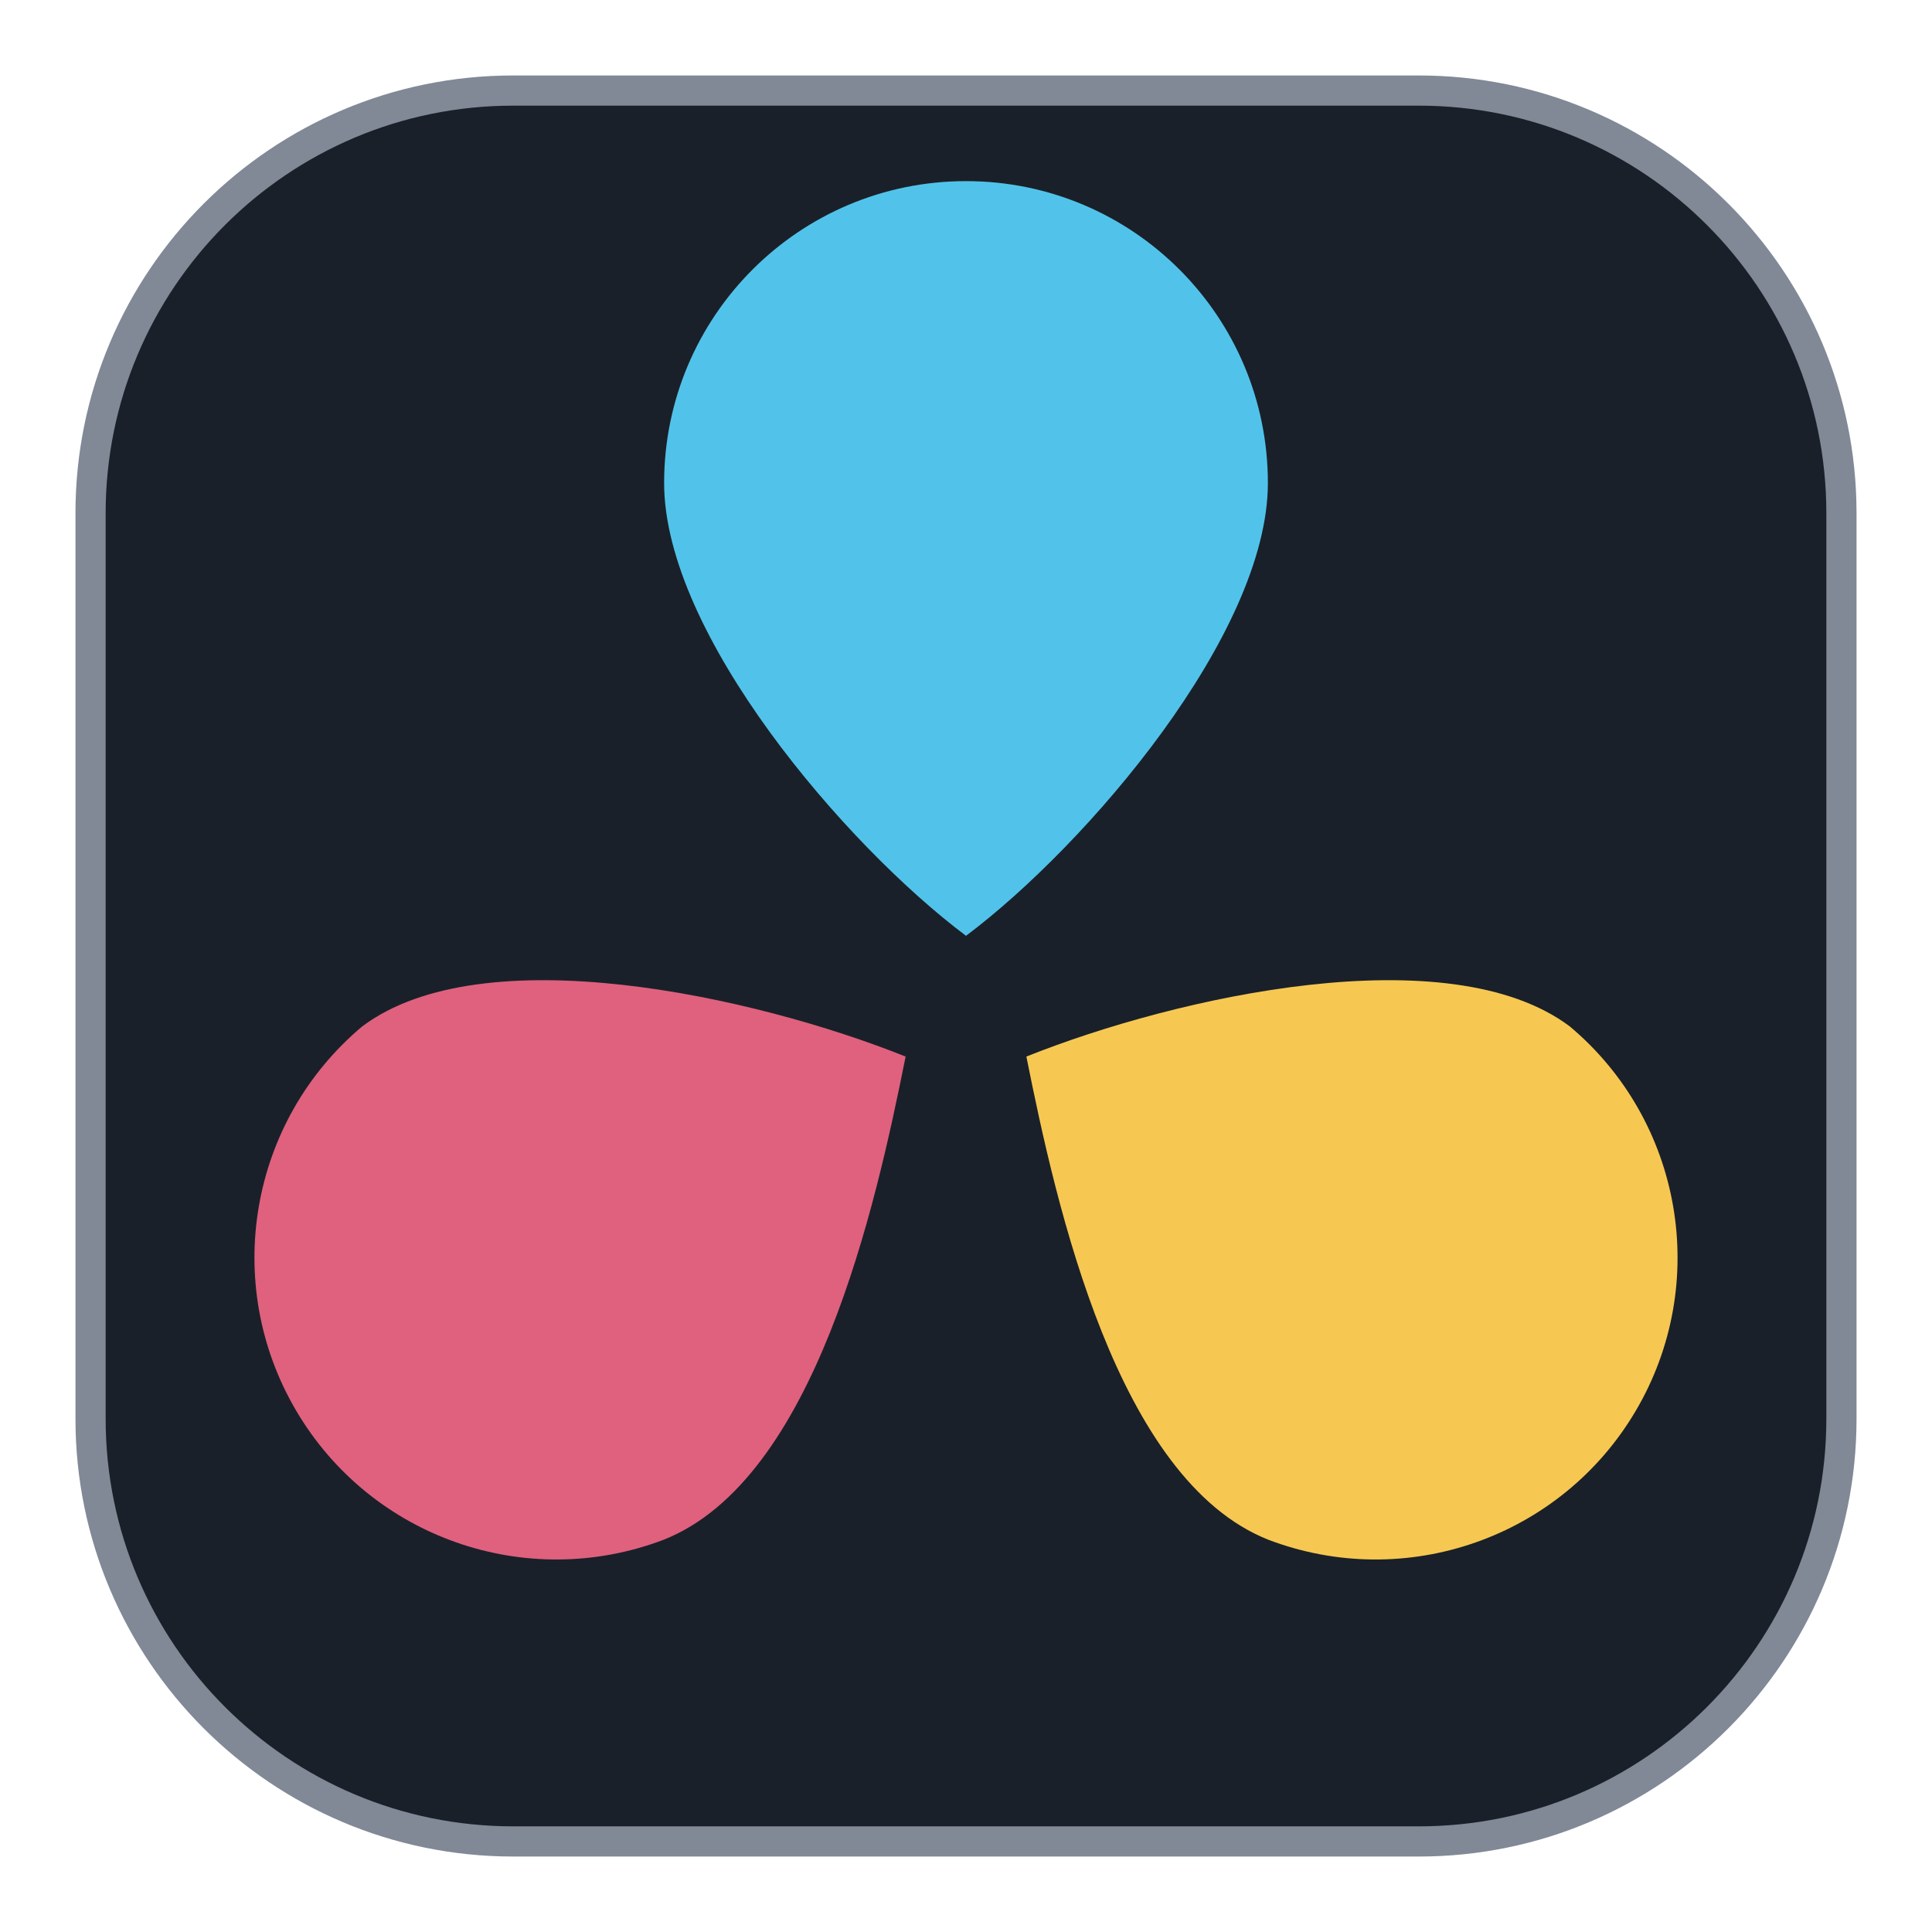
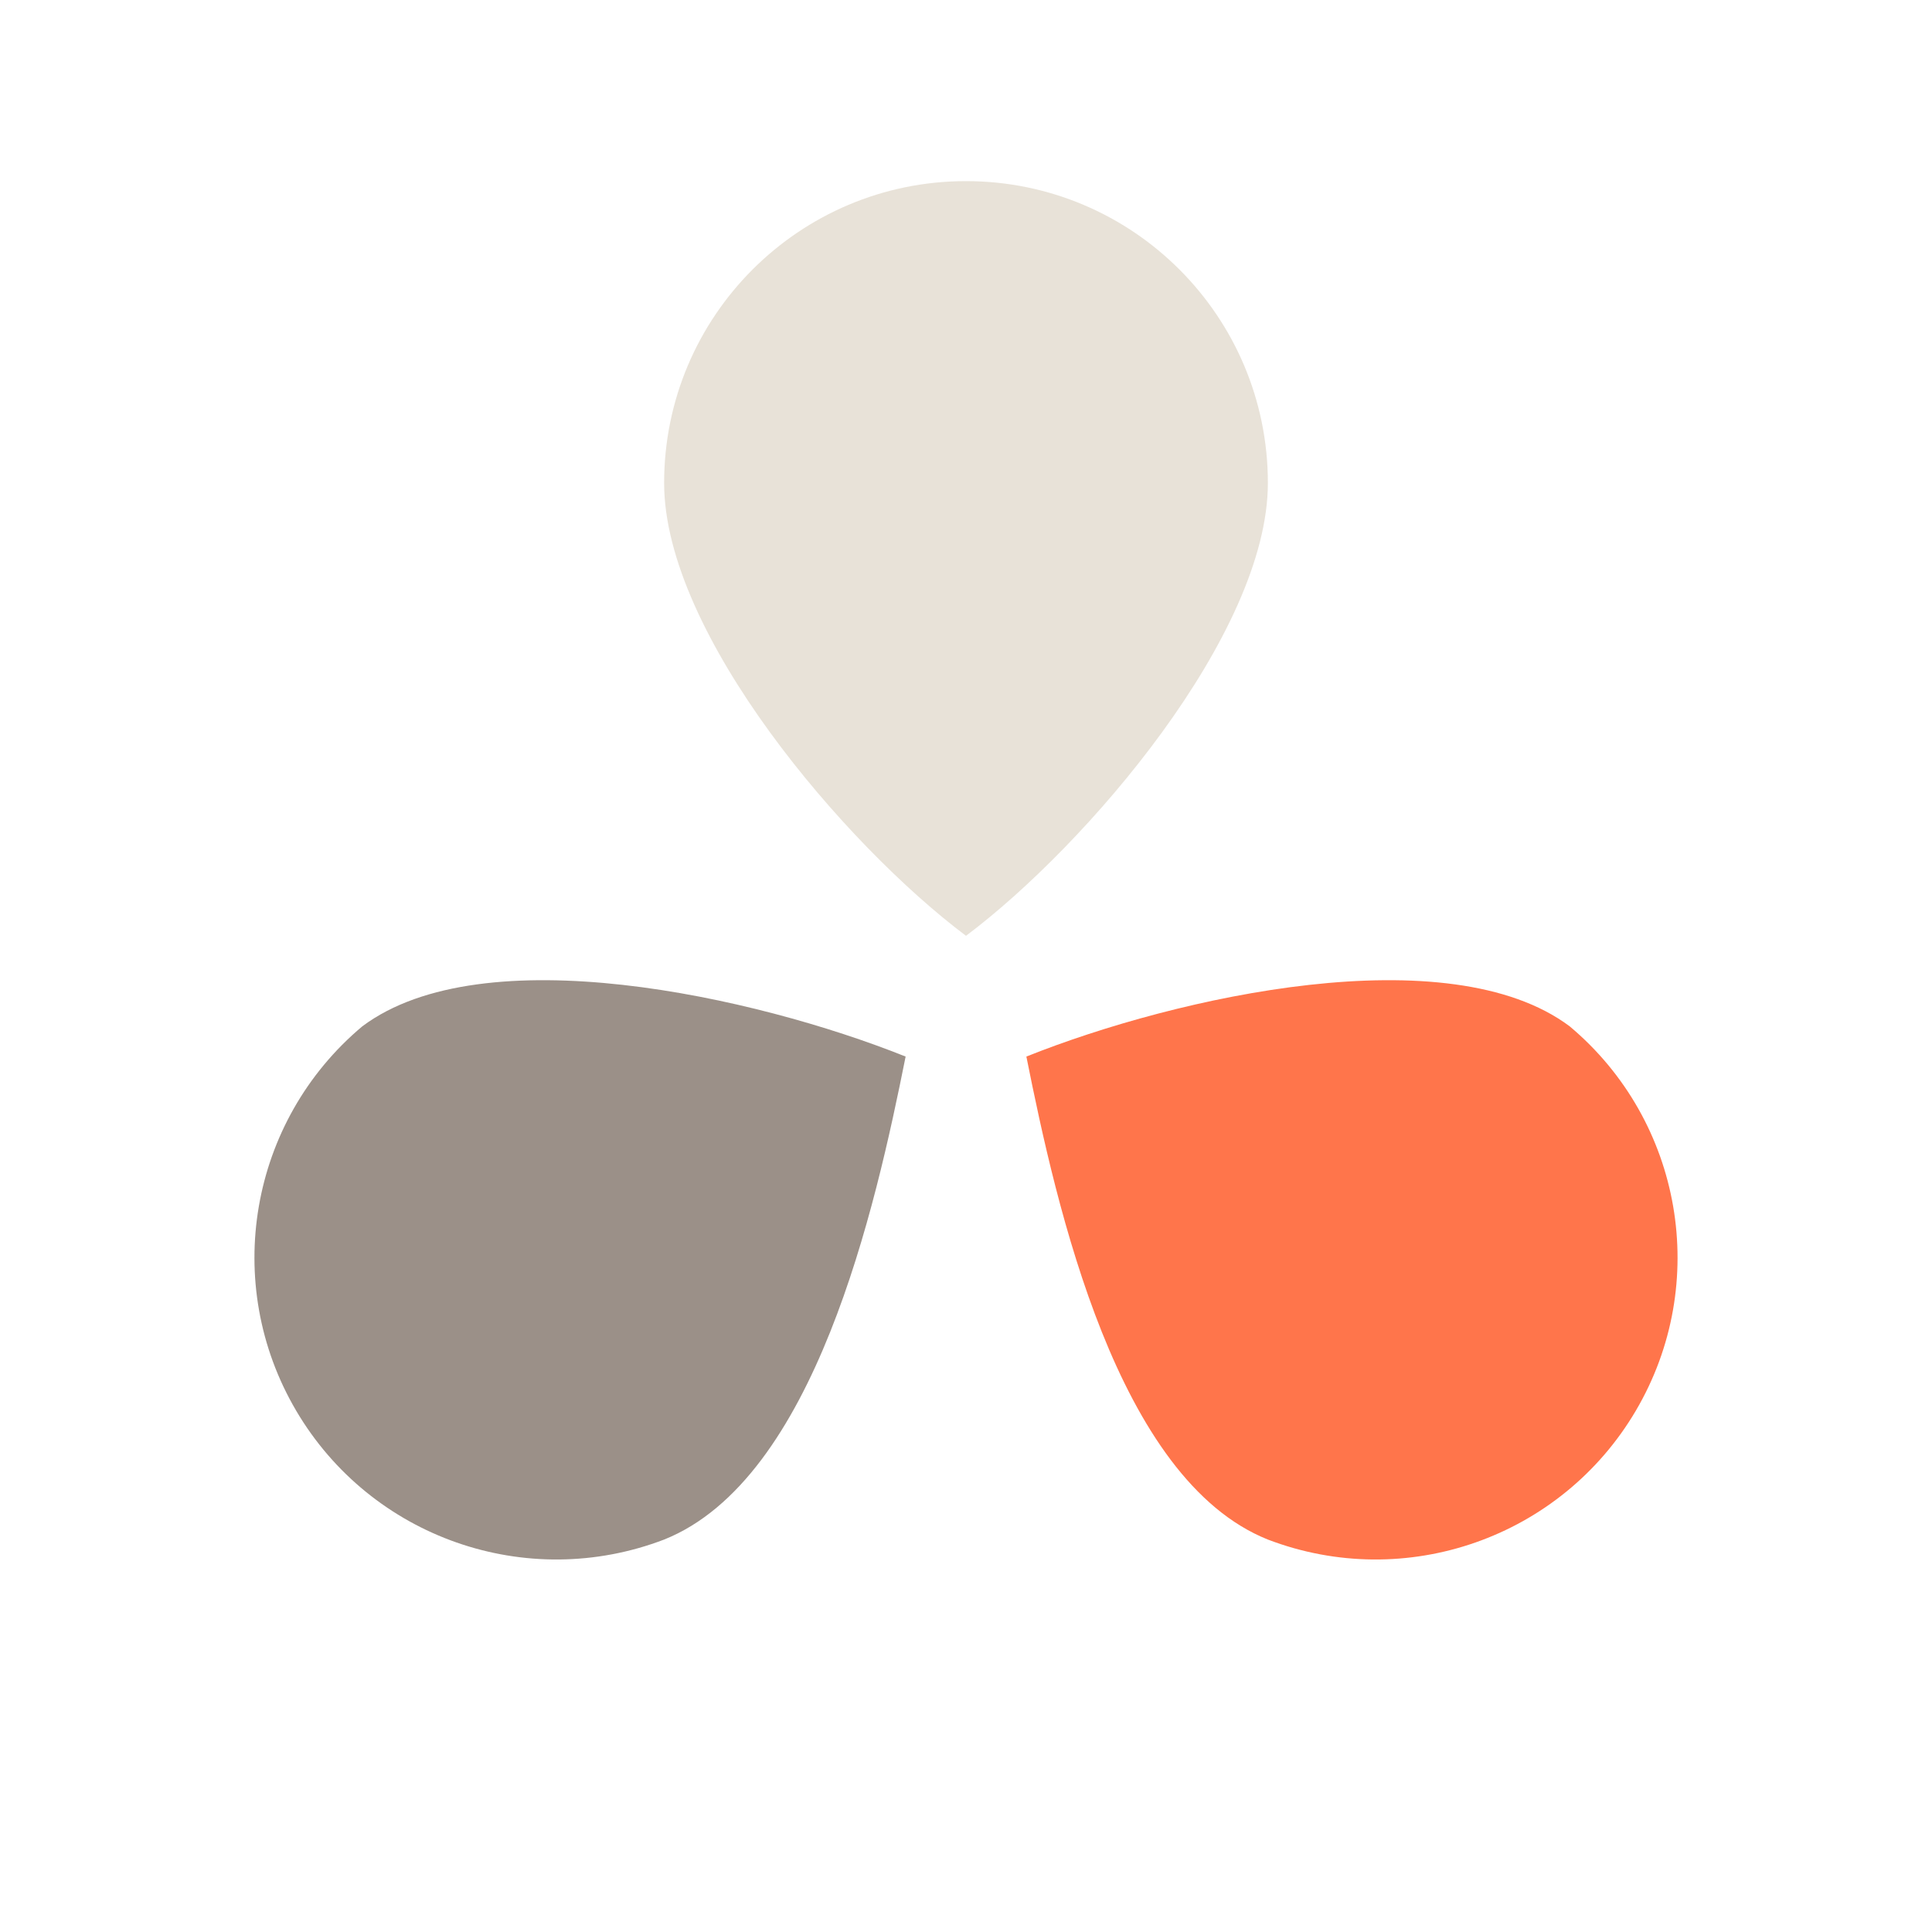
<svg xmlns="http://www.w3.org/2000/svg" viewBox="0 0 64 64">
-   <rect x="3" y="3" width="58" height="58" rx="14" fill="#1a2029" stroke="#818896" />
-   <path id="petal" d="M32 31c-4-3-10-10-10-15a10 10 0 0 1 20 0c0 5-6 12-10 15" fill="#51c3ea" />
-   <path d="M34 35c5-2 14-4 18-1a10 10 0 0 1-10 17c-5-2-7-11-8-16" fill="#f6c852" />
-   <path d="M30 35c-1 5-3 14-8 16a10 10 0 0 1-10-17c4-3 13-1 18 1" fill="#df617e" />
+   <path id="petal" d="M32 31c-4-3-10-10-10-15a10 10 0 0 1 20 0c0 5-6 12-10 15" fill="#e8e2d8" />
+   <path d="M34 35c5-2 14-4 18-1a10 10 0 0 1-10 17c-5-2-7-11-8-16" fill="#ff754b" />
+   <path d="M30 35c-1 5-3 14-8 16a10 10 0 0 1-10-17c4-3 13-1 18 1" fill="#9b9088" />
</svg>
